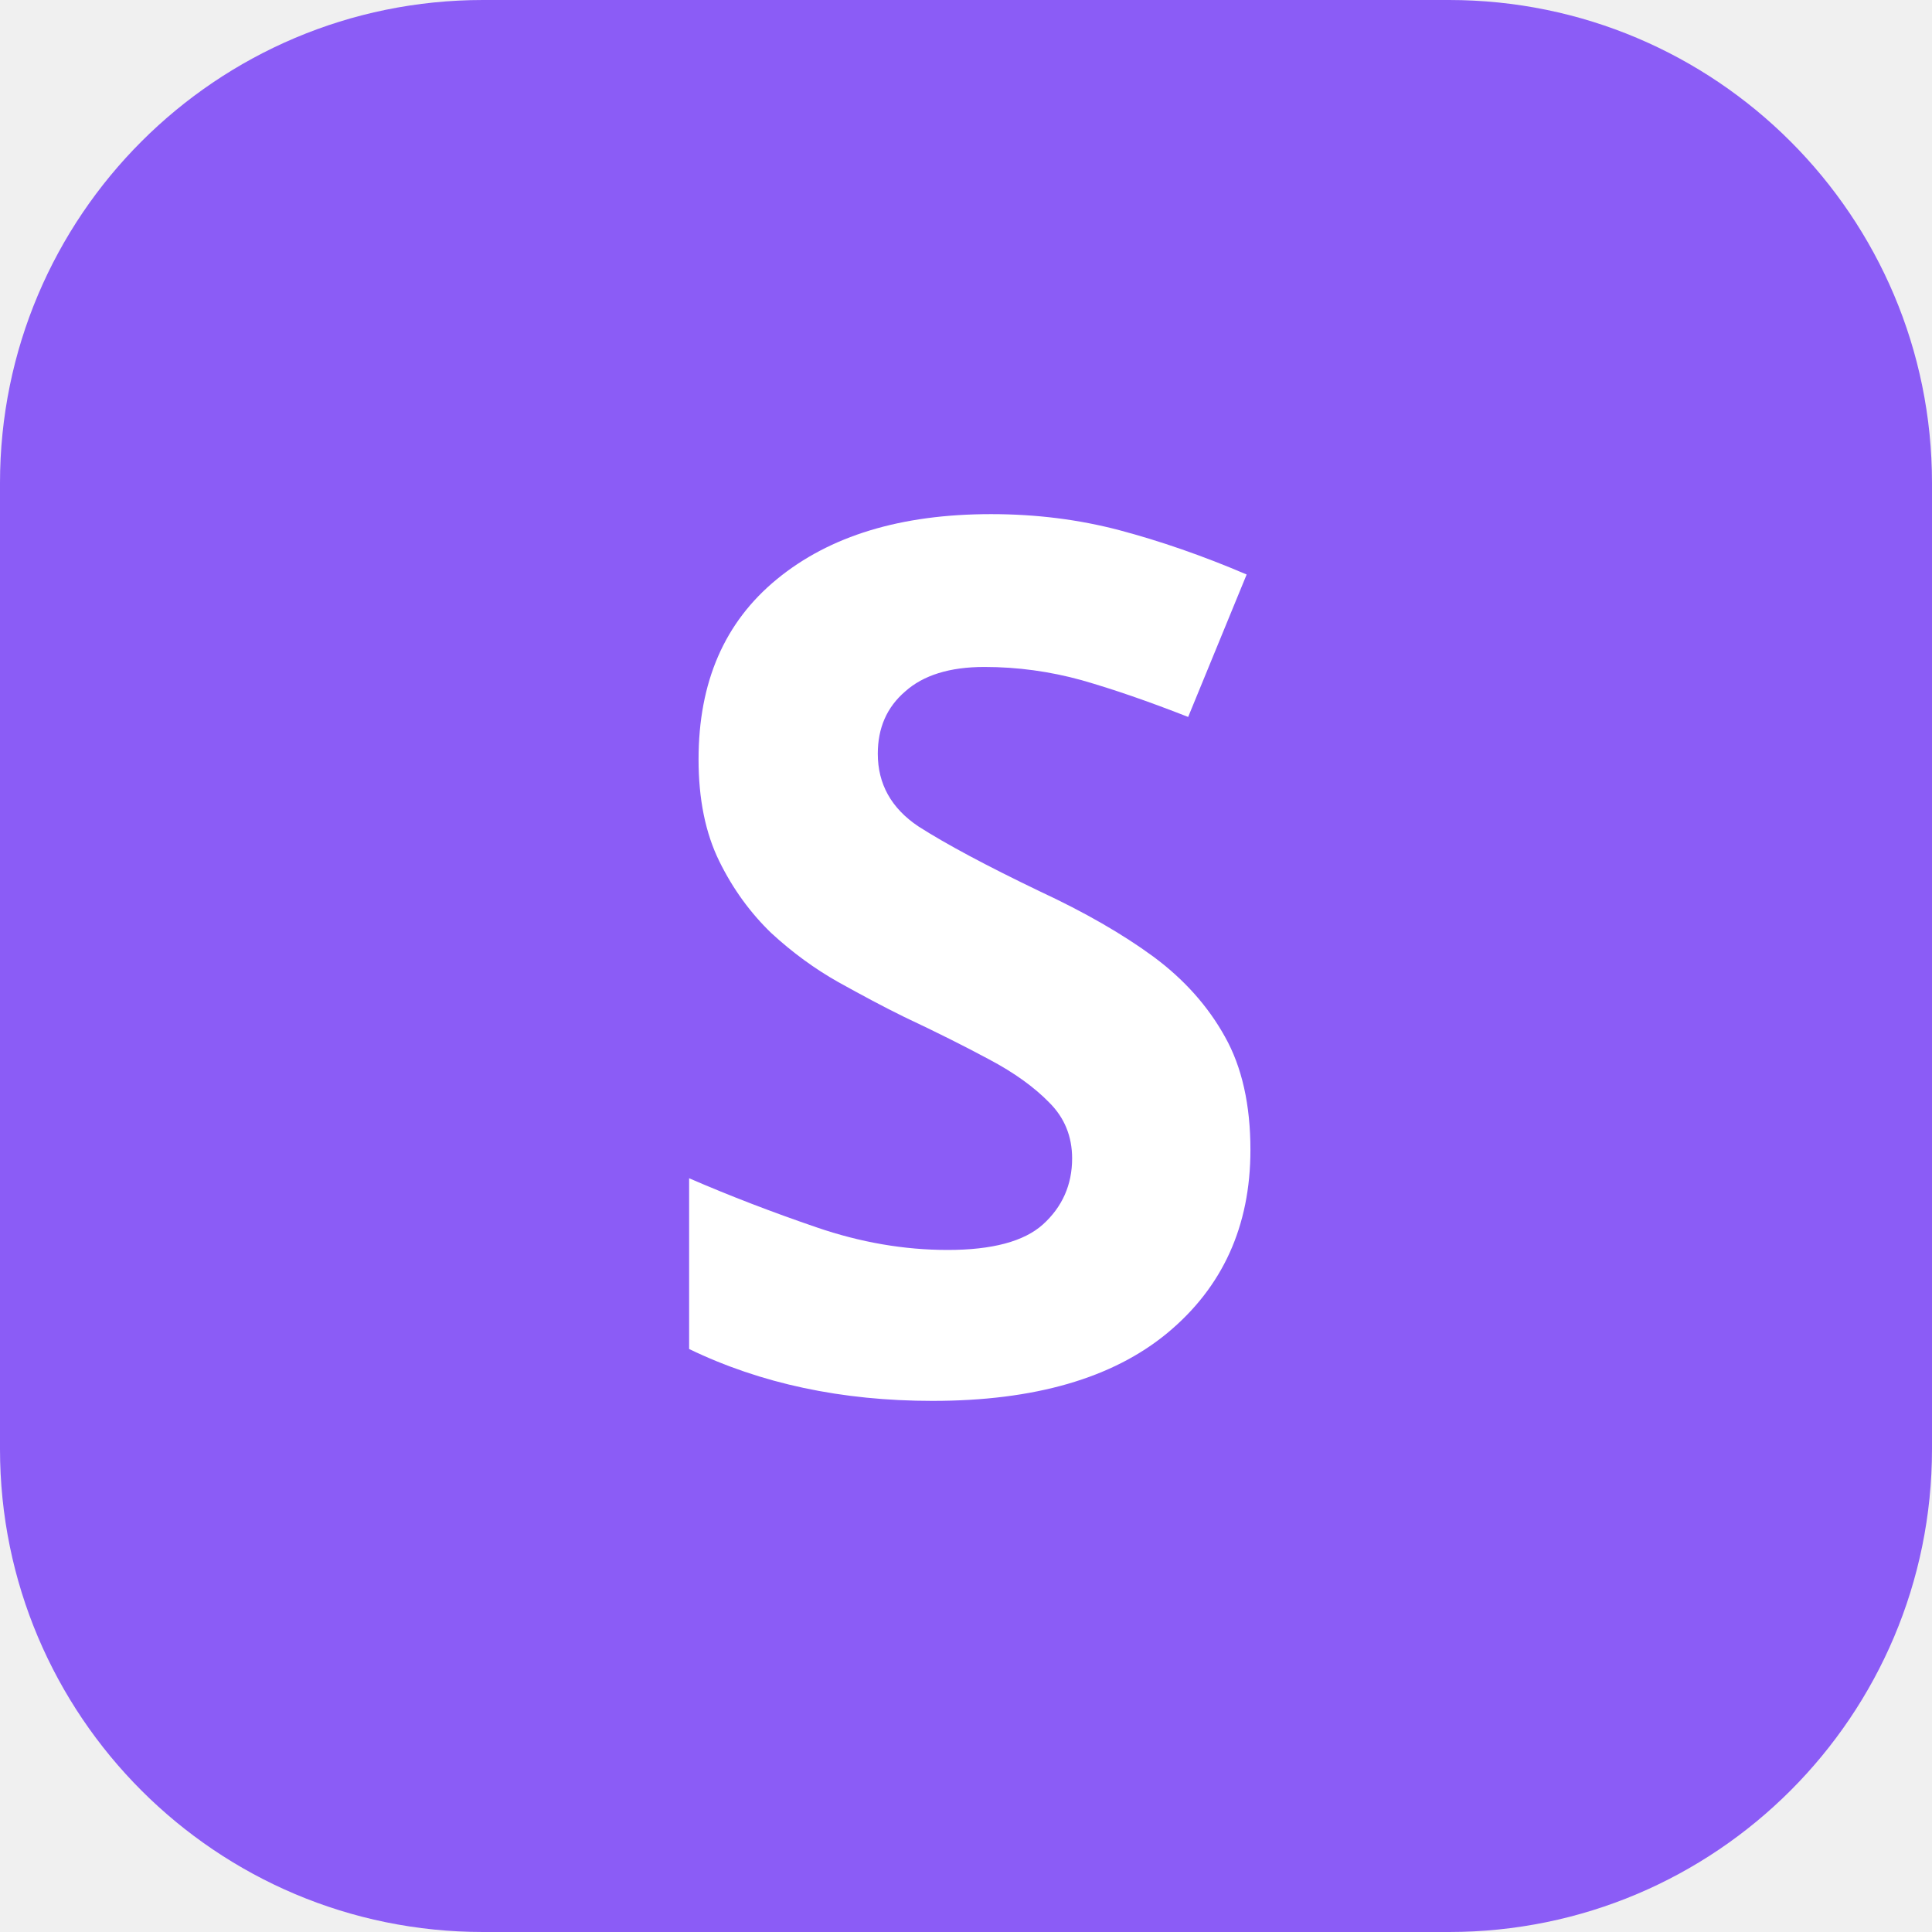
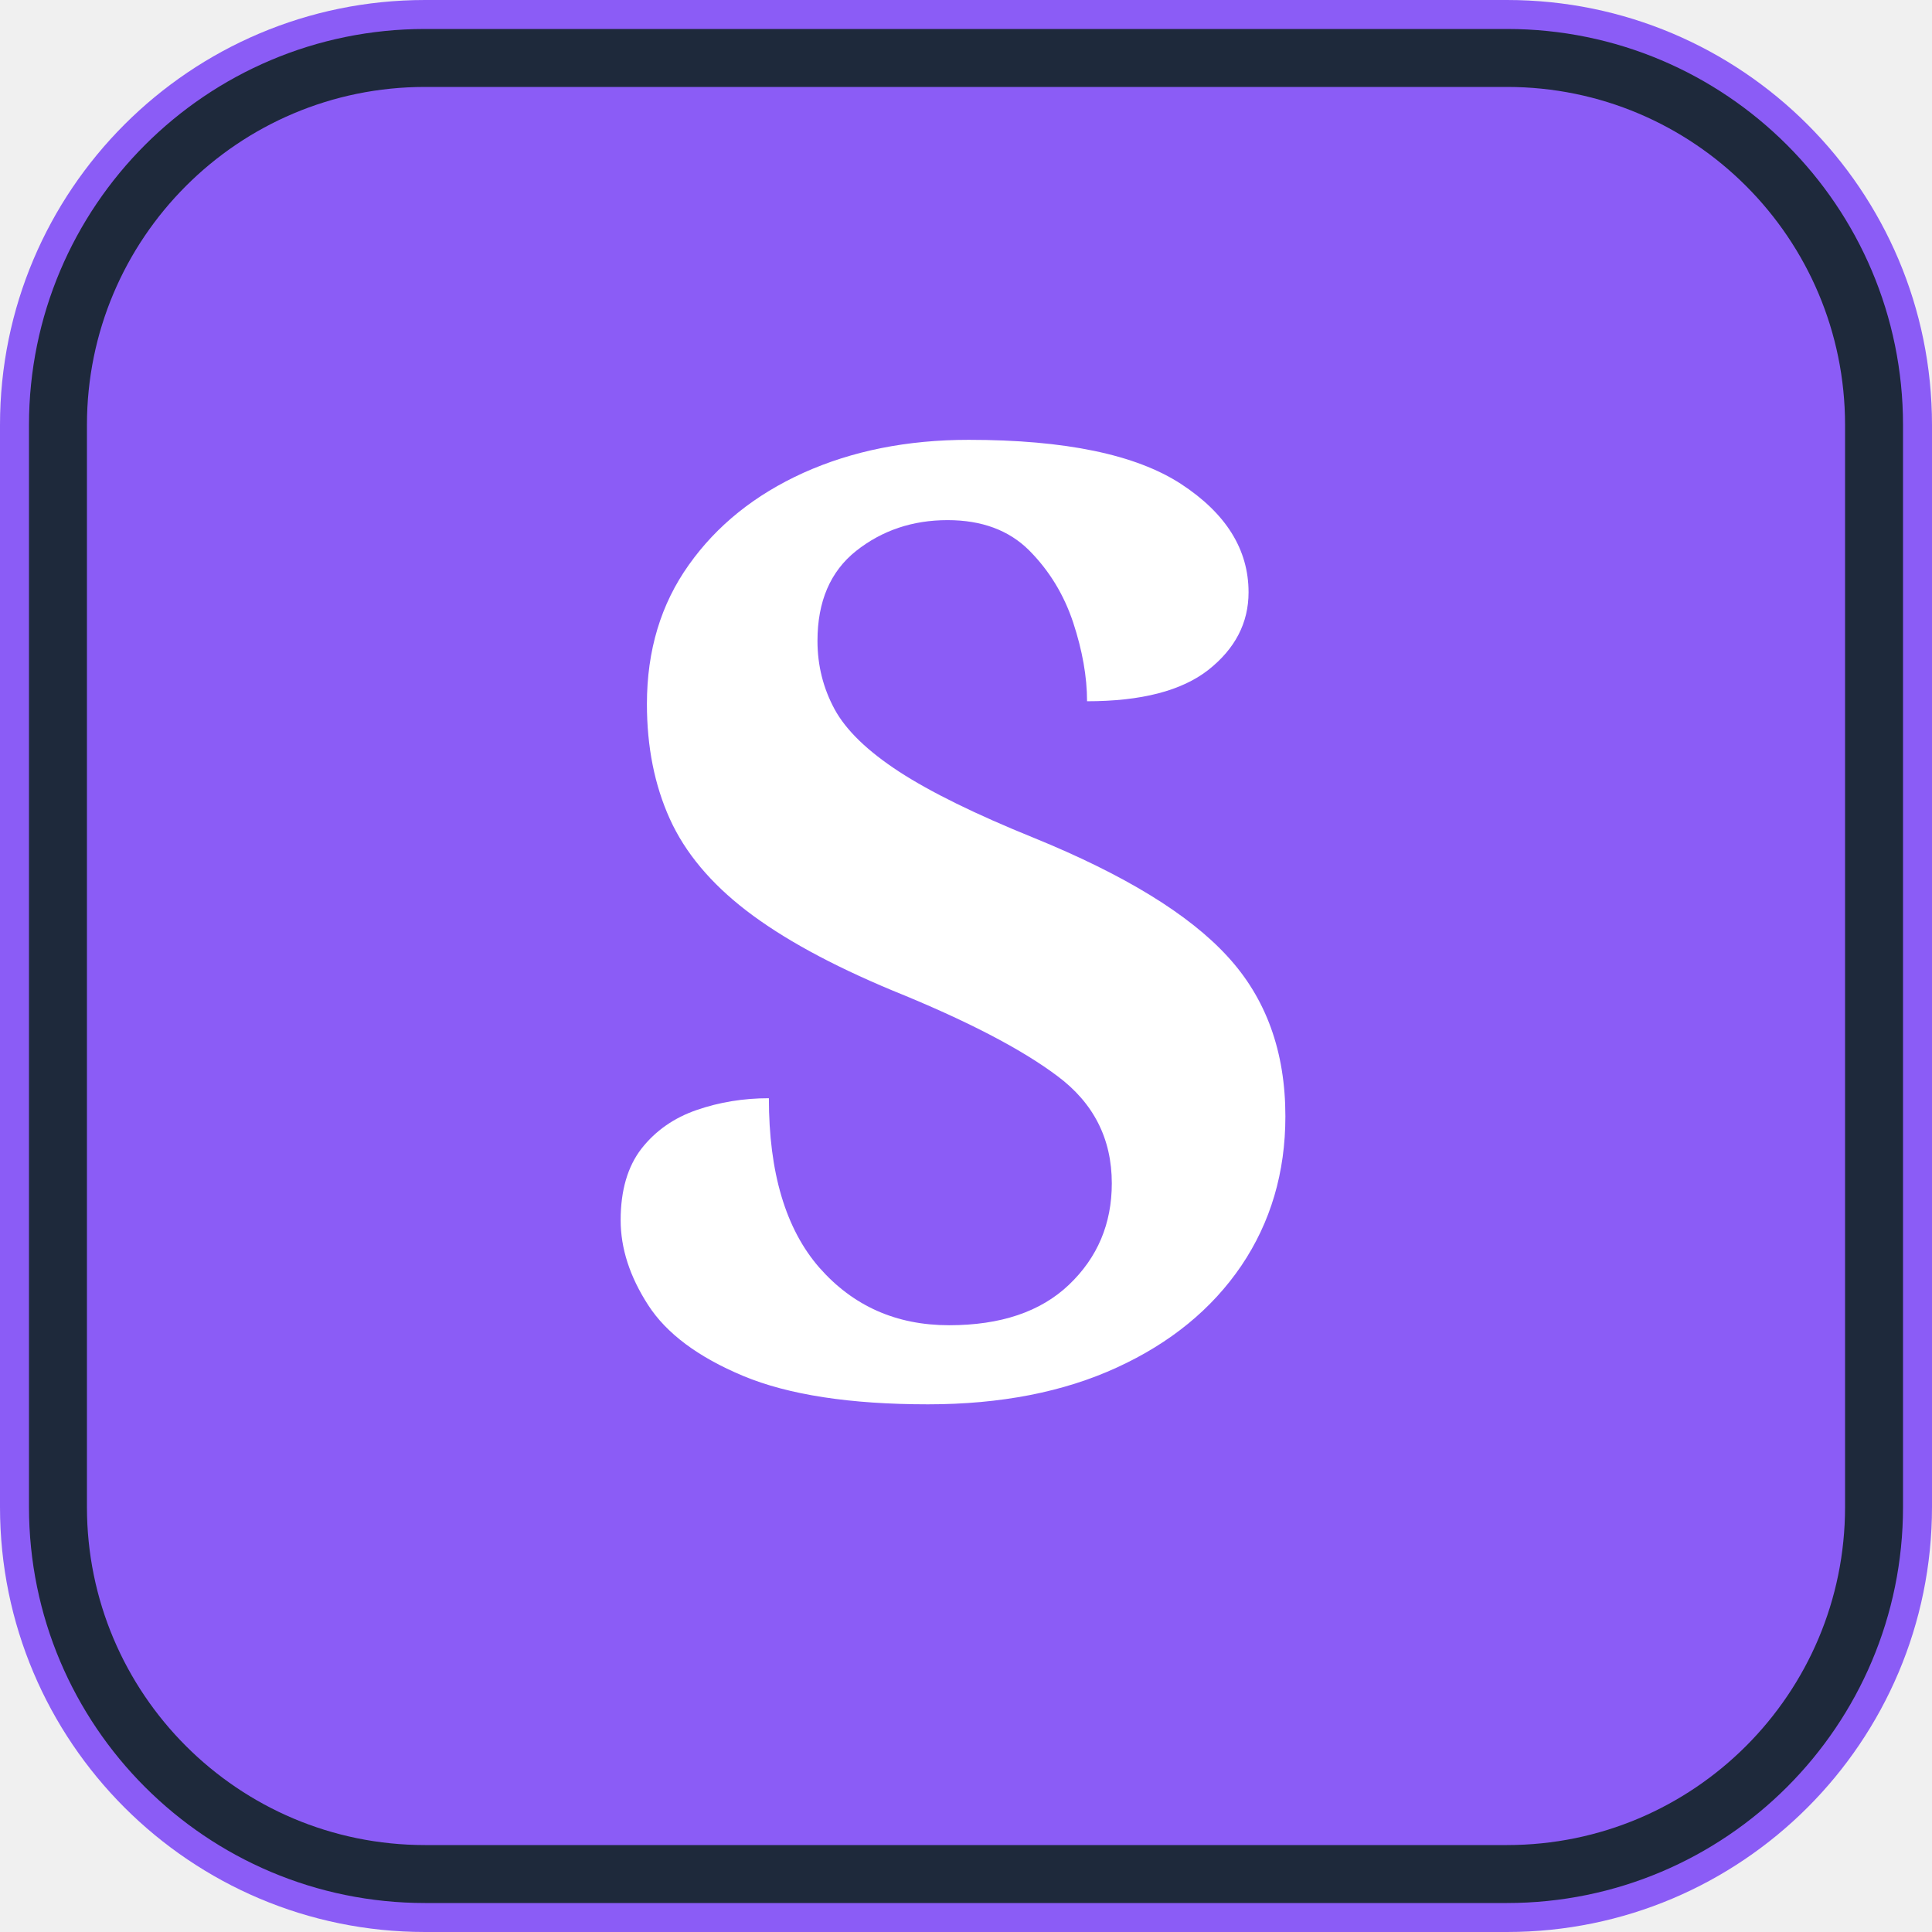
- <svg xmlns="http://www.w3.org/2000/svg" viewBox="0 0 32 32">
-   <rect width="32" height="32" rx="8" fill="#8B5CF6" />
-   <text x="16" y="23" font-family="Arial Black, sans-serif" font-size="20" font-weight="900" fill="white" text-anchor="middle">S</text>
+ <svg xmlns="http://www.w3.org/2000/svg" viewBox="0 0 100 100">
+   <rect width="100" height="100" rx="22" fill="#8B5CF6" />
+   <rect x="3" y="3" width="94" height="94" rx="19" fill="none" stroke="#1E293B" stroke-width="3" />
+   <text x="50" y="72" font-family="Georgia, serif" font-size="68" font-weight="900" fill="white" text-anchor="middle" letter-spacing="-2">S</text>
</svg>
